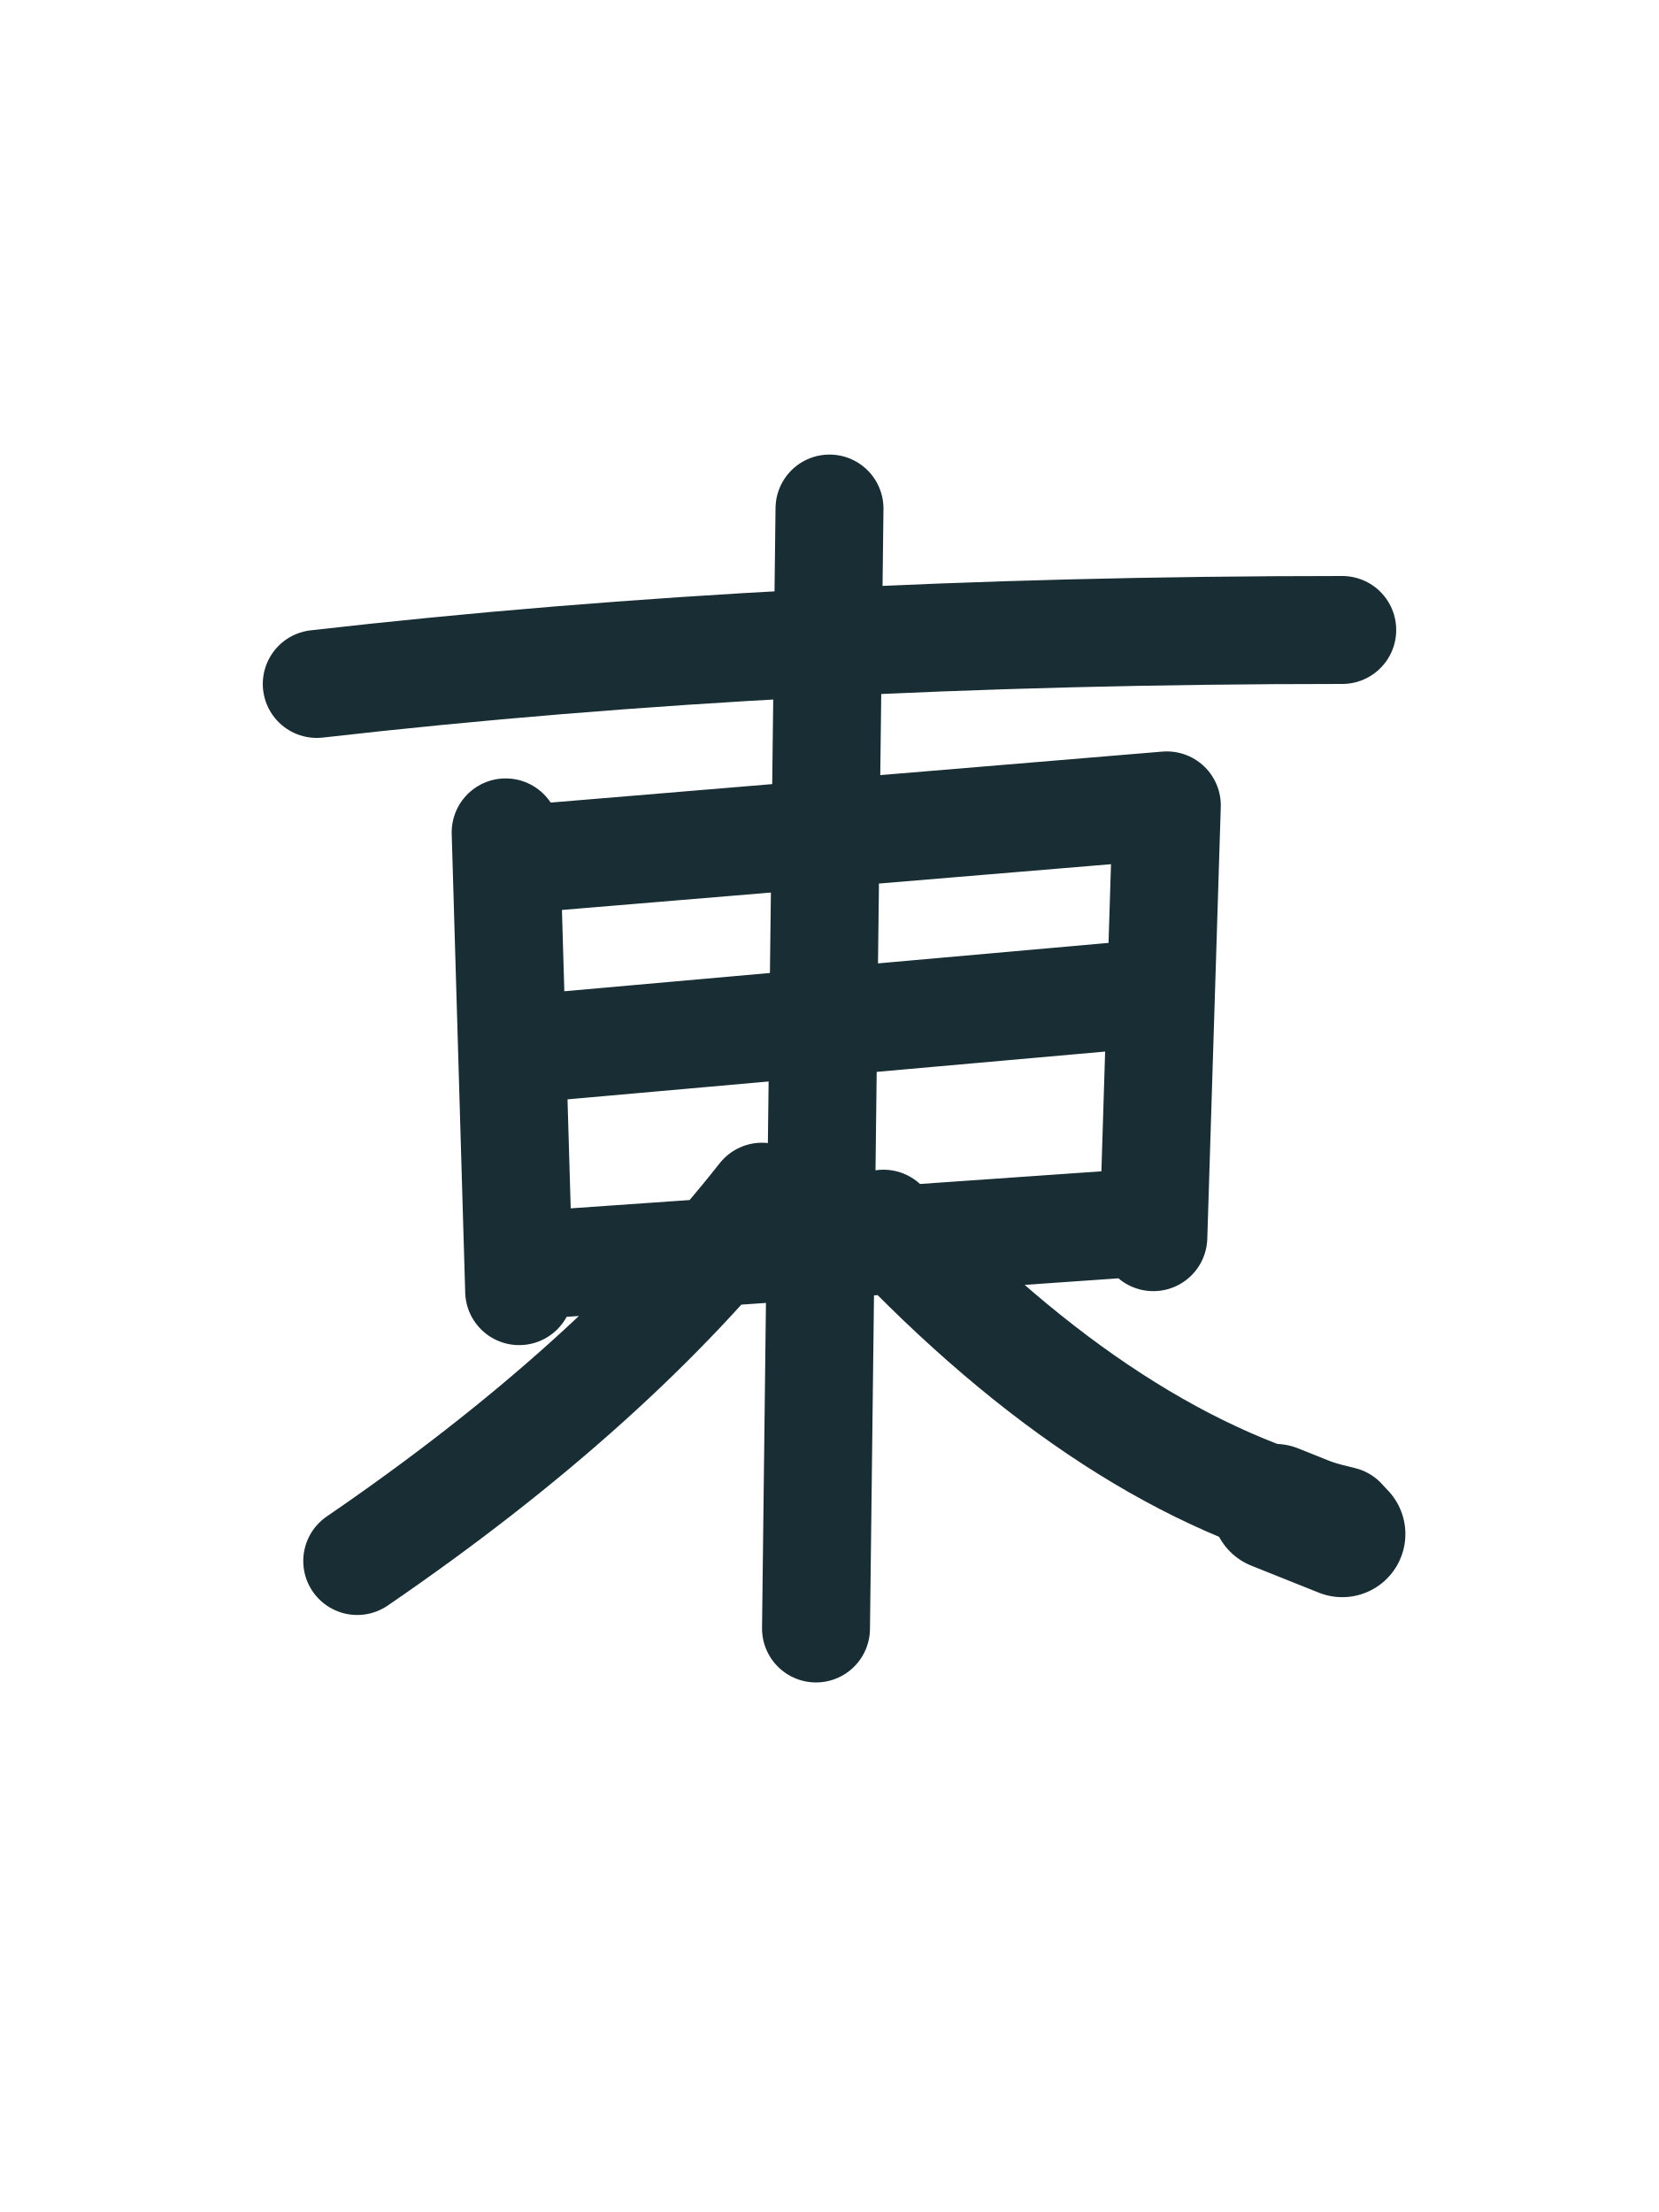
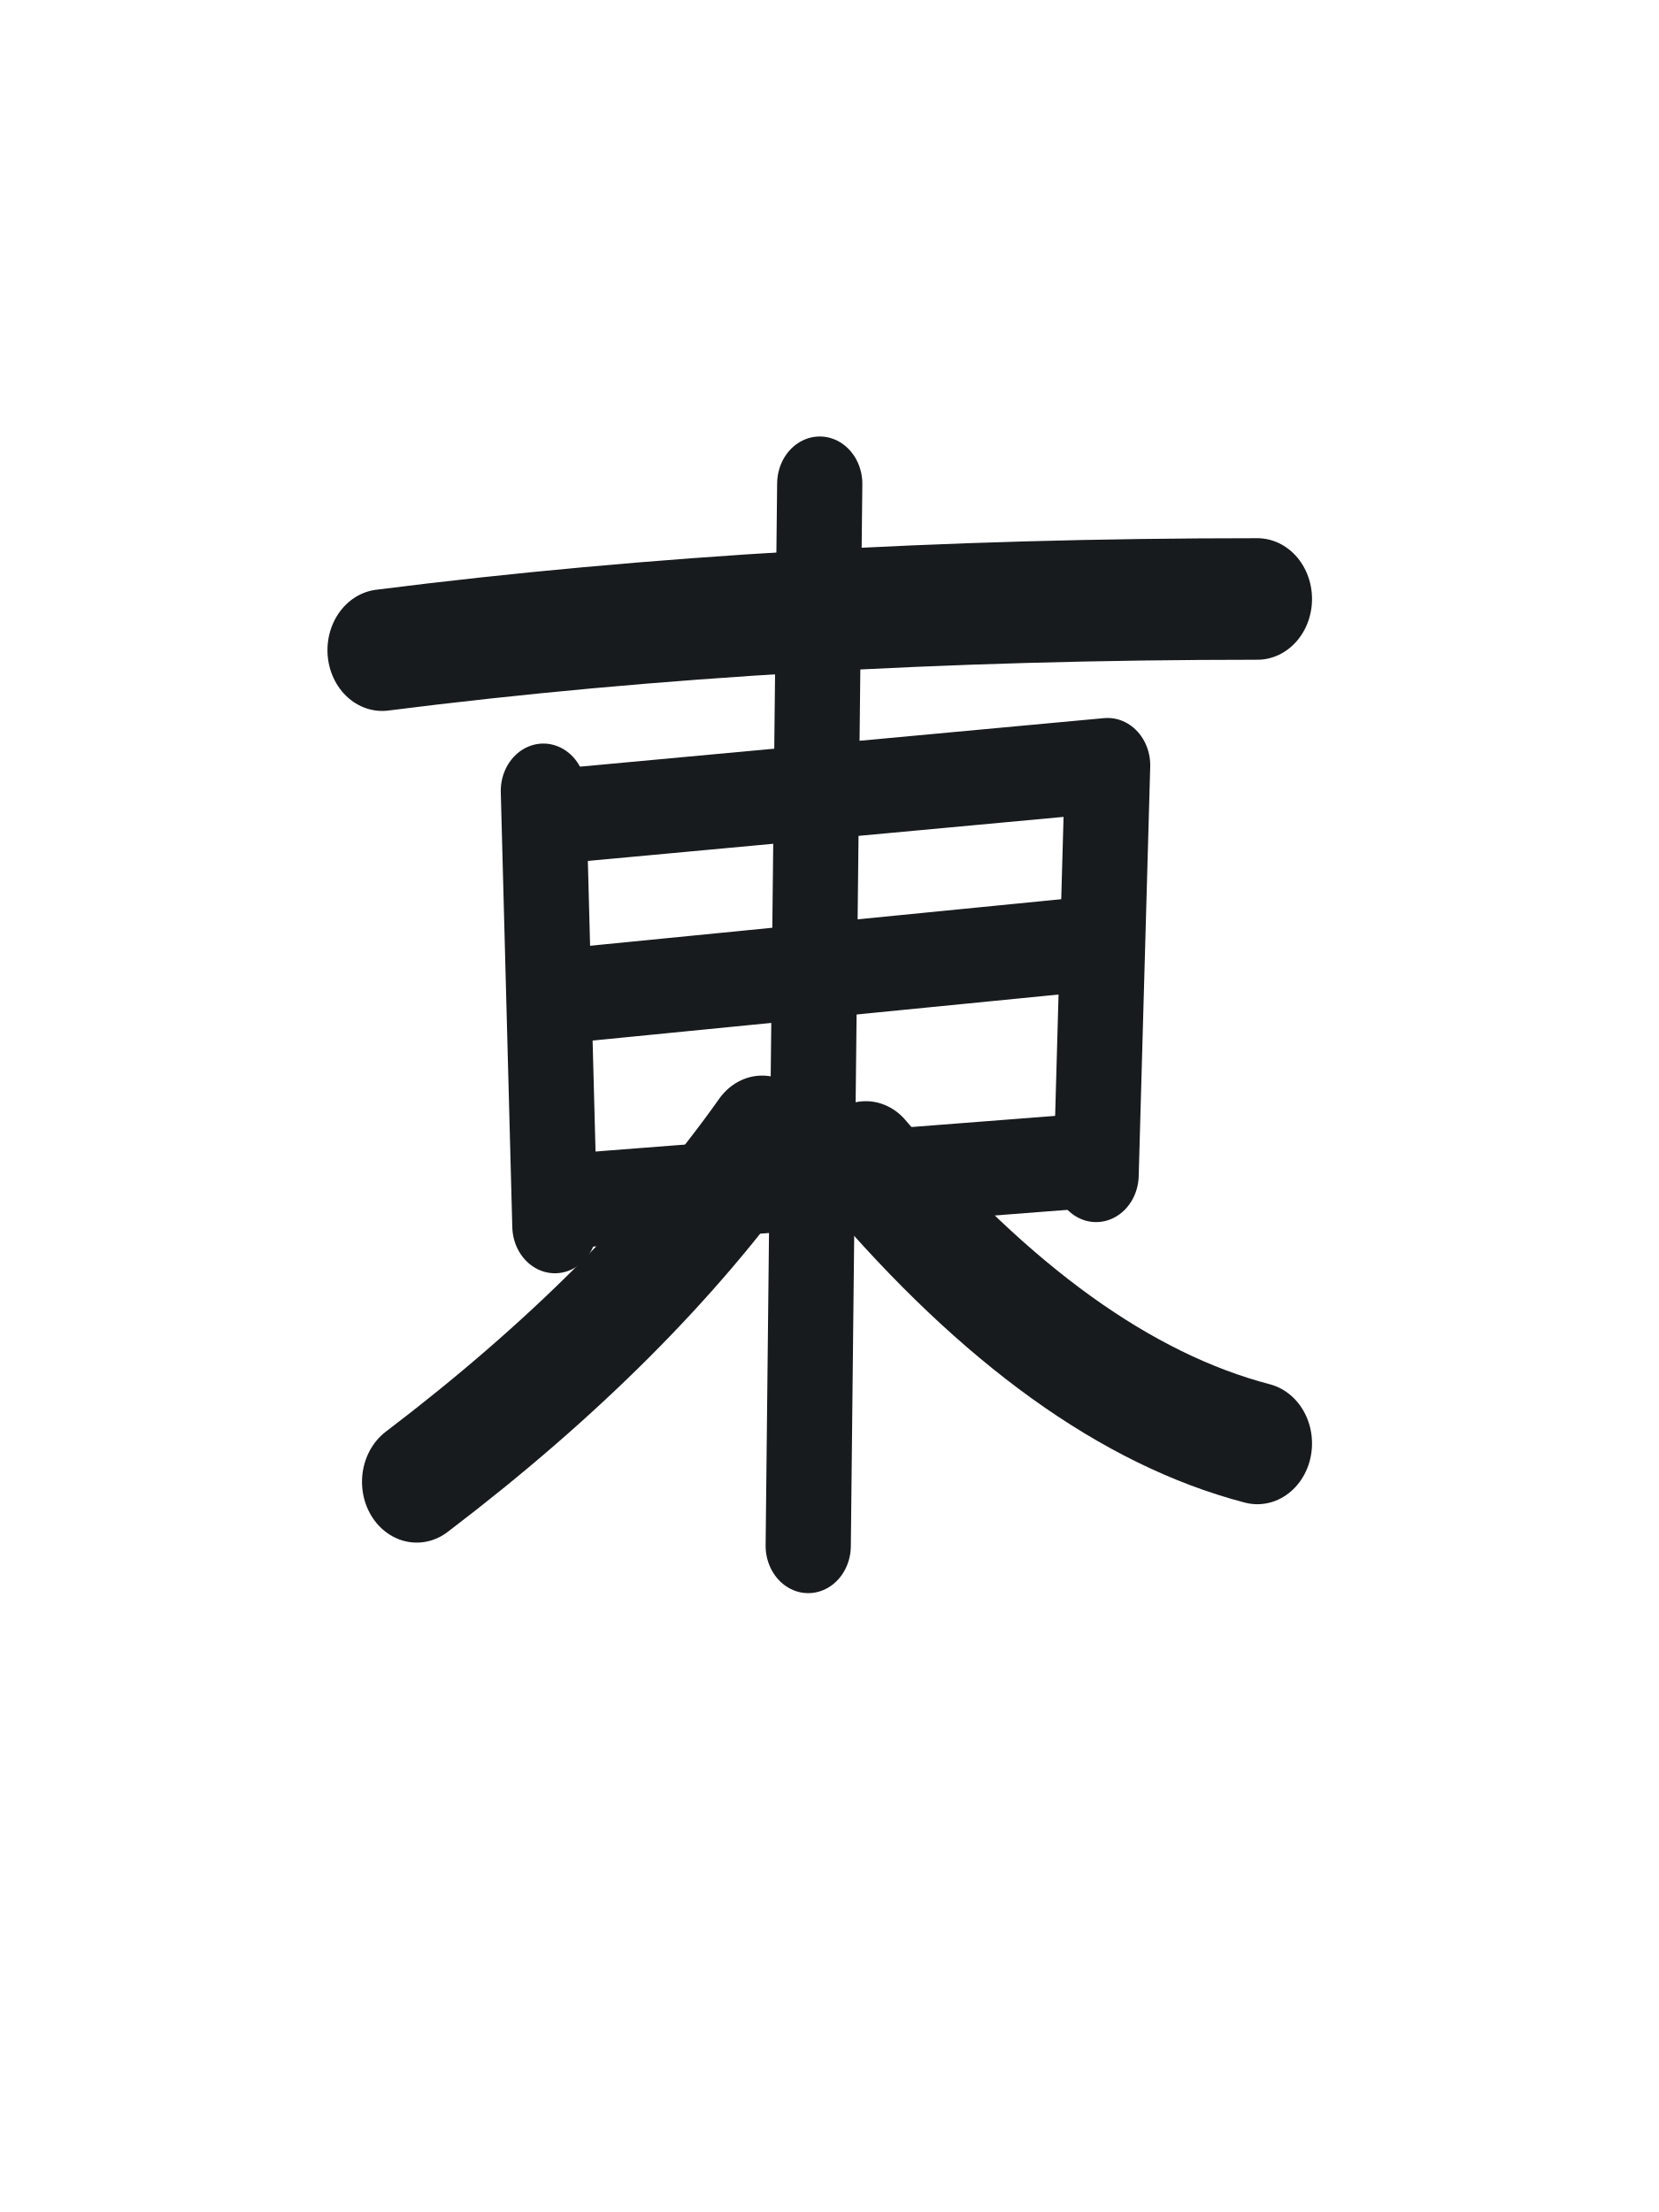
- <svg xmlns="http://www.w3.org/2000/svg" width="300" height="400" viewBox="0 0 150 200">
-   <g transform="translate(14 35) scale(1.22)">
-     <path d="M12 22 Q47 18 88 18 M26 33 L27 67 M27 35 L75 31 L74 63 M28 49 L73 45 M29 65 L72 62 M50 9 L49 92 M45 60 Q34 74 15 87 M54 62 Q71 80 88 84" fill="none" stroke="#192e34" stroke-width="8" stroke-linecap="round" stroke-linejoin="round" />
-     <path d="M83 83 L88 85" fill="none" stroke="#192e34" stroke-width="9.36" stroke-linecap="round" stroke-linejoin="round" />
+ <svg xmlns="http://www.w3.org/2000/svg" width="300" height="400" viewBox="0 0 170 204" preserveAspectRatio="none">
+   <g transform="translate(25 34) scale(1.18)">
+     <path d="M12 22 Q47 18 88 18" fill="none" stroke="#181b1d" stroke-width="9.5" stroke-linecap="round" stroke-linejoin="round" />
+     <path d="M26 33 L27 67" fill="none" stroke="#181b1d" stroke-width="7.4" stroke-linecap="round" stroke-linejoin="round" />
+     <path d="M27 35 L75 31 L74 63" fill="none" stroke="#181b1d" stroke-width="7.4" stroke-linecap="round" stroke-linejoin="round" />
+     <path d="M28 49 L73 45" fill="none" stroke="#181b1d" stroke-width="7.4" stroke-linecap="round" stroke-linejoin="round" />
+     <path d="M29 65 L72 62" fill="none" stroke="#181b1d" stroke-width="7.4" stroke-linecap="round" stroke-linejoin="round" />
+     <path d="M50 9 L49 92" fill="none" stroke="#181b1d" stroke-width="7.4" stroke-linecap="round" stroke-linejoin="round" />
+     <path d="M45 60 Q34 74 15 87" fill="none" stroke="#181b1d" stroke-width="9.5" stroke-linecap="round" stroke-linejoin="round" />
+     <path d="M54 62 Q71 80 88 84" fill="none" stroke="#181b1d" stroke-width="9.5" stroke-linecap="round" stroke-linejoin="round" />
  </g>
</svg>
